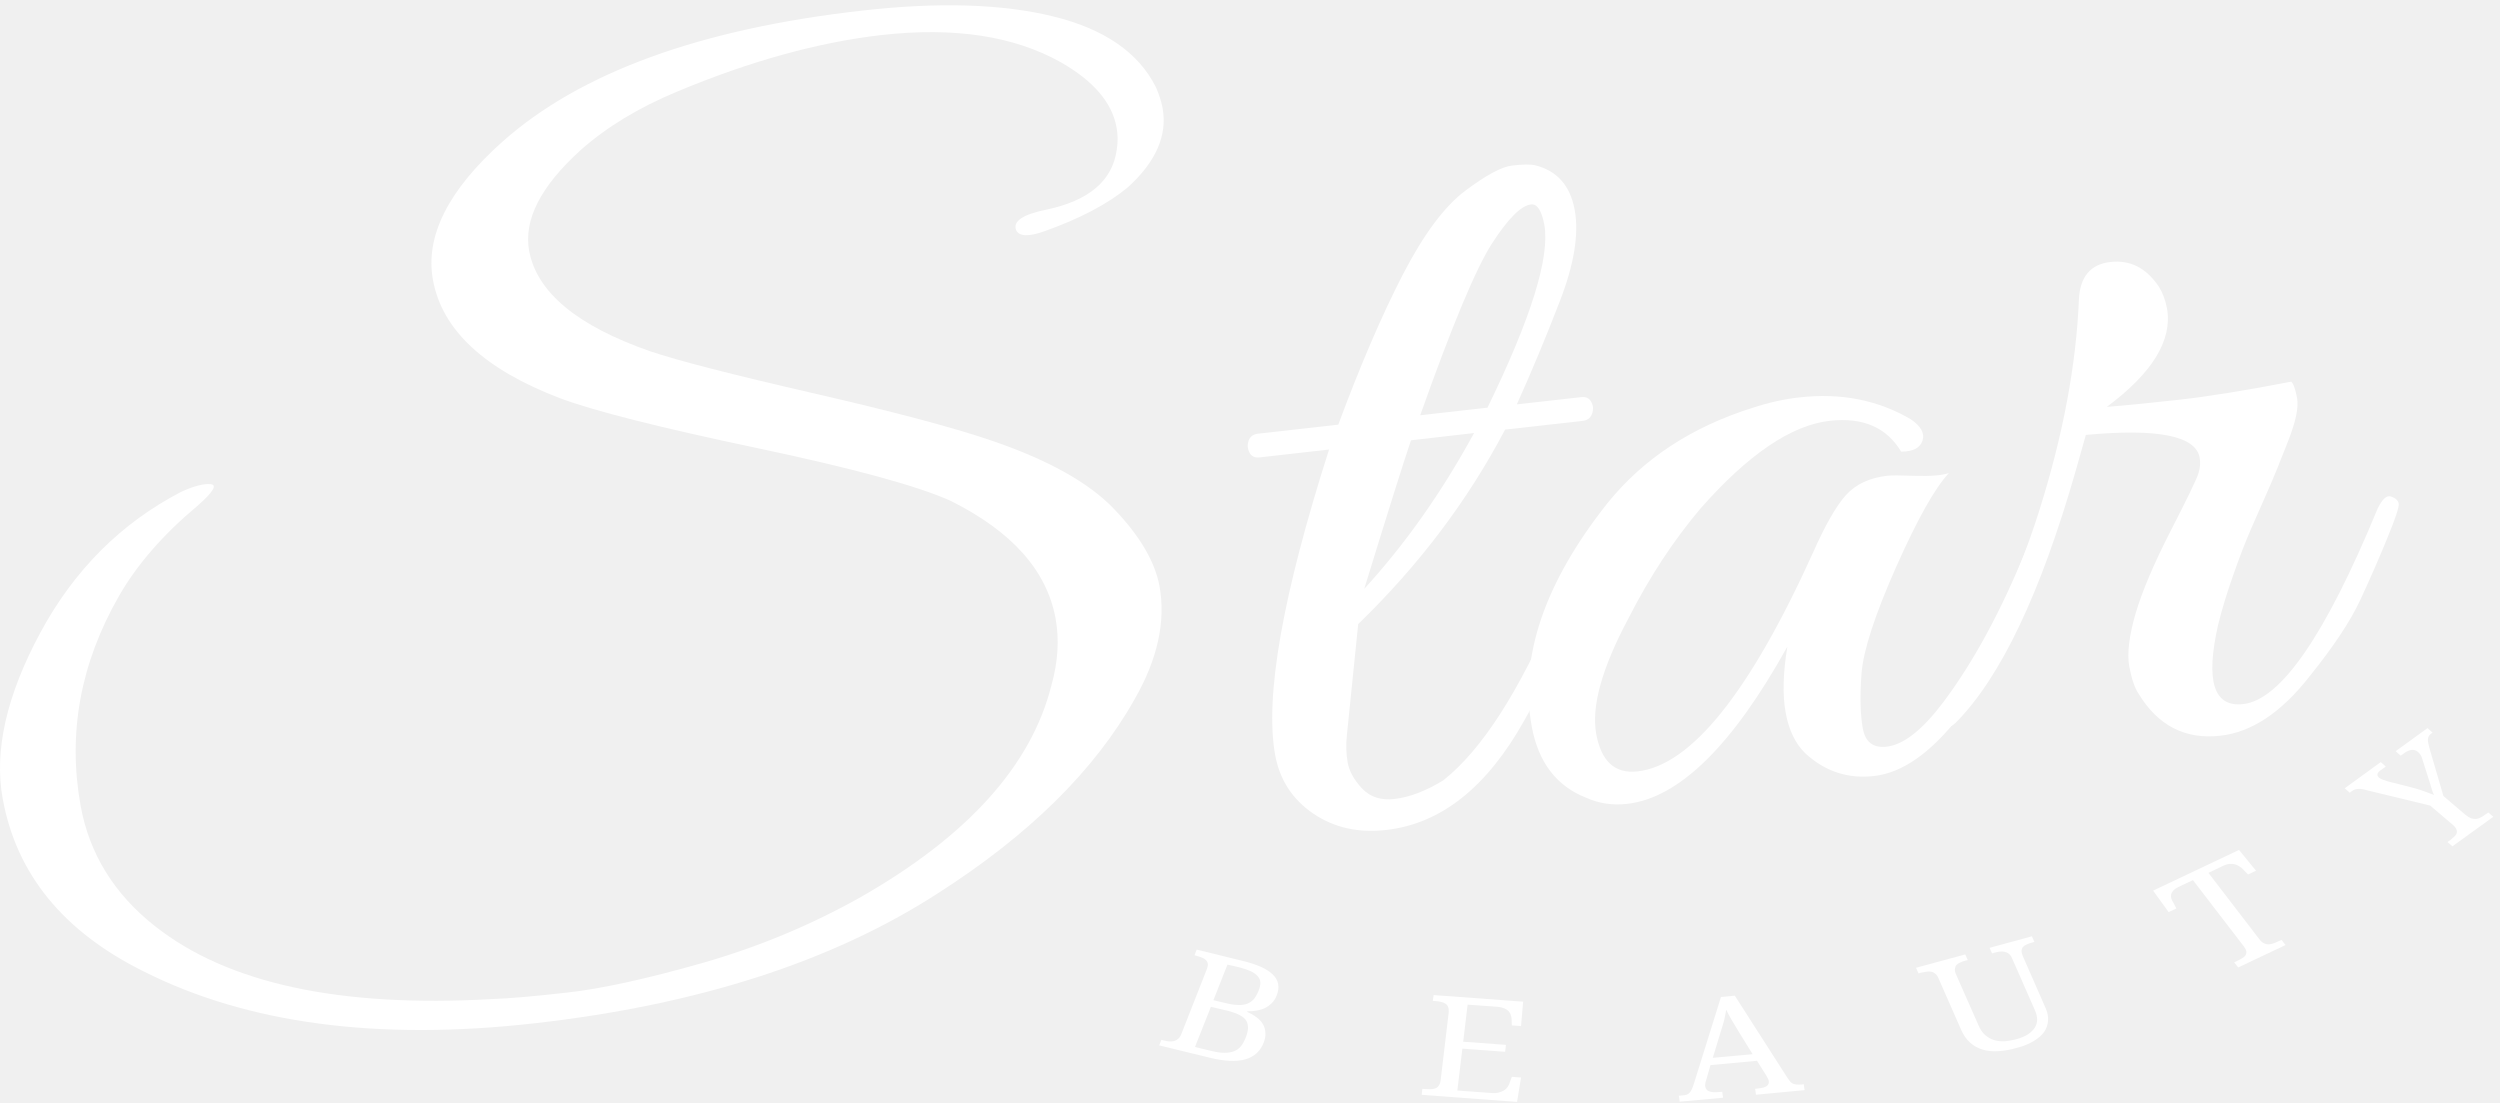
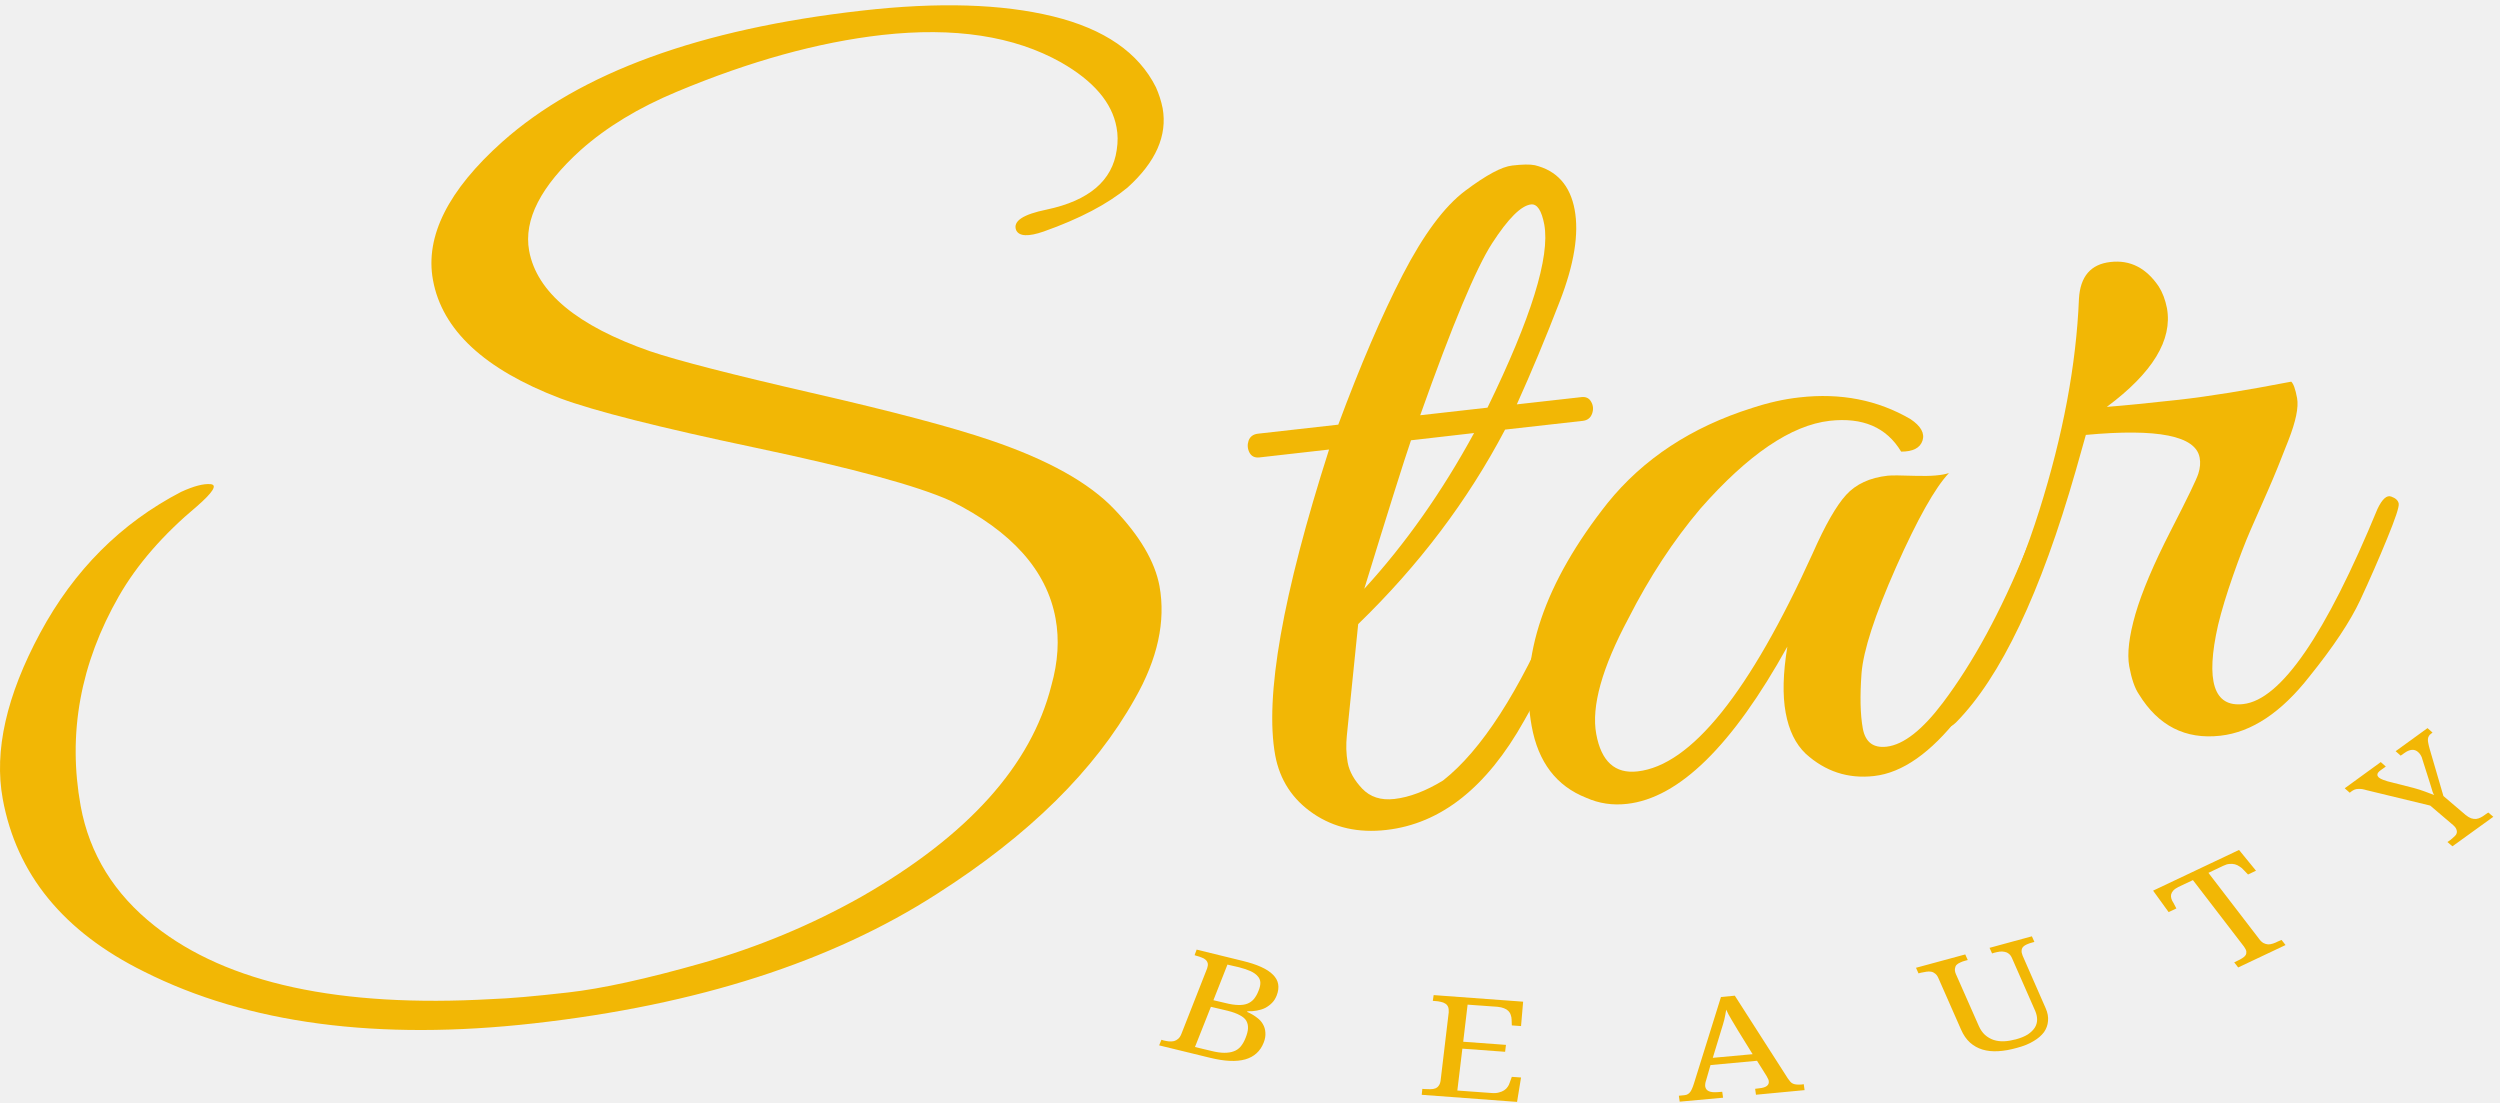
<svg xmlns="http://www.w3.org/2000/svg" width="170" height="75" viewBox="0 0 170 75" fill="none">
-   <path d="M75.924 8.657C75.618 6.976 74.36 5.504 72.148 4.241C68.956 2.447 64.895 1.828 59.964 2.38C55.639 2.873 50.994 4.159 46.028 6.236C43.423 7.32 41.243 8.643 39.487 10.204C36.769 12.664 35.6 14.945 35.981 17.052C36.501 19.876 39.248 22.157 44.218 23.889C46.077 24.517 49.75 25.464 55.233 26.725C60.712 27.98 64.745 29.05 67.331 29.93C71.243 31.253 74.061 32.822 75.782 34.638C77.509 36.448 78.532 38.185 78.845 39.849C79.28 42.248 78.721 44.809 77.164 47.527C74.446 52.378 69.968 56.794 63.726 60.776C56.551 65.402 47.424 68.335 36.338 69.585C25.686 70.787 16.836 69.613 9.79 66.066C4.318 63.362 1.119 59.447 0.185 54.319C-0.413 51.063 0.438 47.3 2.736 43.033C5.034 38.768 8.226 35.574 12.312 33.45C13.174 33.054 13.844 32.878 14.321 32.923C14.795 32.968 14.492 33.466 13.409 34.413C11.101 36.341 9.327 38.378 8.094 40.522C5.461 45.117 4.592 49.881 5.486 54.813C6.085 58.072 7.766 60.792 10.531 62.972C15.461 66.873 23.092 68.526 33.431 67.938C34.606 67.898 36.338 67.75 38.618 67.489C40.905 67.234 43.954 66.567 47.766 65.483C51.574 64.393 55.169 62.894 58.553 60.989C65.81 56.841 70.124 52.053 71.492 46.619C71.948 45.005 72.041 43.481 71.777 42.046C71.179 38.79 68.799 36.126 64.638 34.055C62.394 33.041 57.99 31.841 51.428 30.457C44.873 29.076 40.427 27.952 38.09 27.083C32.939 25.119 30.057 22.437 29.441 19.036C28.899 16.071 30.47 12.938 34.157 9.643C39.448 4.936 47.602 1.963 58.625 0.721C63.801 0.133 68.129 0.262 71.606 1.114C75.09 1.965 77.424 3.574 78.603 5.933C78.81 6.398 78.963 6.872 79.059 7.357C79.39 9.217 78.596 11.016 76.679 12.748C75.318 13.877 73.42 14.875 70.979 15.74C69.925 16.108 69.298 16.077 69.098 15.651C68.86 15.046 69.554 14.58 71.179 14.25C74.057 13.639 75.643 12.285 75.938 10.192C76.024 9.649 76.017 9.136 75.924 8.657Z" fill="white" />
-   <path d="M86.714 51.359C85.99 47.386 87.213 40.454 90.376 30.568L85.631 31.106C85.317 31.137 85.093 31.025 84.961 30.77C84.829 30.509 84.811 30.24 84.904 29.963C85.007 29.688 85.218 29.531 85.531 29.492L91.003 28.876C92.503 24.841 93.96 21.45 95.378 18.698C96.803 15.941 98.221 14.033 99.638 12.971C101.063 11.903 102.125 11.332 102.83 11.256C103.532 11.175 104.045 11.166 104.369 11.234C105.869 11.601 106.771 12.61 107.077 14.26C107.38 15.905 107.041 17.981 106.065 20.492C105.096 23.002 104.12 25.339 103.144 27.497L107.533 27.004C107.846 26.967 108.067 27.077 108.203 27.329C108.345 27.575 108.363 27.844 108.26 28.136C108.153 28.422 107.946 28.581 107.633 28.618L102.346 29.212C99.809 34.04 96.478 38.447 92.357 42.438L91.587 50.003C91.52 50.648 91.537 51.267 91.644 51.864C91.758 52.464 92.086 53.049 92.627 53.624C93.176 54.201 93.91 54.436 94.822 54.33C95.848 54.212 96.949 53.792 98.128 53.074C100.739 51.02 103.304 47.041 105.823 41.138C105.994 40.675 106.236 40.375 106.55 40.241C106.863 40.101 107.066 40.137 107.162 40.353C107.266 40.572 107.241 40.925 107.091 41.418C105.684 44.959 104.533 47.49 103.643 49.006C101.106 53.542 97.978 56.019 94.266 56.437C92.374 56.655 90.722 56.286 89.307 55.327C87.889 54.363 87.027 53.041 86.714 51.359ZM101.149 27.721C104.12 21.624 105.41 17.474 105.011 15.269C104.829 14.313 104.53 13.856 104.113 13.901C103.436 13.977 102.553 14.86 101.462 16.546C100.369 18.236 98.741 22.134 96.575 28.237L101.149 27.721ZM100.237 29.447L95.948 29.94C95.463 31.361 94.402 34.726 92.77 40.039C95.563 36.99 98.05 33.46 100.237 29.447Z" fill="white" />
-   <path d="M132.527 32.168C131.586 33.163 130.389 35.292 128.936 38.557C127.489 41.824 126.706 44.234 126.584 45.786C126.47 47.341 126.499 48.588 126.67 49.53C126.841 50.466 127.382 50.88 128.294 50.774C129.442 50.639 130.721 49.639 132.128 47.77C134.18 45.044 136.061 41.58 137.771 37.38C137.942 36.909 138.173 36.637 138.469 36.562C138.925 36.36 139.189 36.478 139.267 36.909C139.313 37.15 139.271 37.444 139.139 37.794C135.177 47.344 131.276 52.337 127.439 52.769C125.672 52.971 124.119 52.464 122.78 51.245C122.096 50.589 121.643 49.661 121.426 48.465C121.205 47.271 121.244 45.772 121.54 43.97C117.806 50.704 114.173 54.268 110.639 54.663C109.659 54.775 108.733 54.638 107.86 54.248C105.836 53.45 104.6 51.827 104.155 49.384C103.3 44.693 105.017 39.633 109.313 34.208C111.743 31.198 115.021 29.041 119.146 27.741C120.257 27.376 121.33 27.135 122.366 27.023C125.167 26.704 127.685 27.197 129.919 28.503C130.621 28.974 130.892 29.461 130.731 29.96C130.567 30.462 130.083 30.711 129.278 30.711C128.287 29.06 126.67 28.363 124.418 28.615C121.796 28.915 118.865 30.907 115.626 34.589C113.792 36.758 112.163 39.24 110.738 42.042C108.932 45.422 108.202 48.045 108.544 49.911C108.886 51.78 109.819 52.629 111.351 52.455C114.999 52.046 118.968 47.103 123.264 37.626C124.109 35.715 124.864 34.393 125.53 33.659C126.203 32.919 127.147 32.482 128.366 32.347C128.612 32.319 129.249 32.322 130.275 32.358C131.308 32.389 132.06 32.325 132.527 32.168Z" fill="white" />
-   <path d="M147.353 20.954C147.741 23.115 146.376 25.354 143.263 27.668C144.488 27.573 146.116 27.41 148.151 27.186C150.192 26.957 152.743 26.545 155.803 25.953C155.952 26.082 156.088 26.455 156.202 27.074C156.316 27.696 156.116 28.66 155.603 29.966C155.097 31.275 154.638 32.404 154.221 33.351C153.811 34.292 153.416 35.189 153.038 36.041C152.668 36.893 152.269 37.932 151.841 39.157C151.414 40.376 151.075 41.488 150.83 42.497C149.964 46.316 150.534 48.109 152.54 47.877C155.094 47.594 158.14 43.167 161.674 34.595C161.994 33.931 162.304 33.654 162.6 33.766C162.903 33.872 163.074 34.032 163.113 34.248C163.149 34.466 162.889 35.254 162.329 36.613C161.777 37.966 161.164 39.367 160.491 40.816C159.814 42.259 158.671 43.982 157.057 45.983C155.137 48.443 153.113 49.791 150.986 50.029C148.61 50.298 146.761 49.356 145.443 47.205C145.165 46.801 144.948 46.17 144.788 45.31C144.634 44.444 144.777 43.254 145.215 41.735C145.66 40.219 146.455 38.347 147.595 36.119C148.742 33.886 149.376 32.578 149.49 32.197C149.611 31.815 149.64 31.457 149.576 31.12C149.308 29.635 146.729 29.12 141.838 29.574L141.154 31.995C138.767 40.334 136.052 46.047 133.003 49.132C132.483 49.634 132.158 49.525 132.034 48.807C132.005 48.659 132.034 48.479 132.119 48.269C134.877 44.346 137.057 39.827 138.674 34.707C140.288 29.591 141.186 24.796 141.368 20.327C141.453 18.802 142.166 17.968 143.505 17.816C144.845 17.659 145.942 18.217 146.797 19.486C147.053 19.89 147.239 20.38 147.353 20.954Z" fill="white" />
-   <path d="M86.816 67.689C86.737 67.891 86.631 68.065 86.488 68.205C86.353 68.339 86.203 68.451 86.032 68.541C85.861 68.625 85.669 68.684 85.462 68.72C85.252 68.76 85.038 68.774 84.821 68.765L84.807 68.81C85.052 68.916 85.266 69.04 85.448 69.18C85.637 69.314 85.779 69.469 85.875 69.639C85.979 69.813 86.036 70.007 86.046 70.222C86.064 70.432 86.025 70.657 85.932 70.895C85.704 71.483 85.284 71.864 84.678 72.038C84.069 72.209 83.268 72.172 82.27 71.926L78.822 71.085L78.978 70.704L79.121 70.749C79.253 70.78 79.377 70.802 79.491 70.816C79.612 70.825 79.727 70.816 79.833 70.794C79.937 70.766 80.033 70.713 80.118 70.637C80.204 70.564 80.275 70.455 80.332 70.312L82.085 65.851C82.131 65.716 82.145 65.604 82.128 65.515C82.106 65.419 82.06 65.335 81.985 65.268C81.917 65.201 81.828 65.15 81.714 65.111C81.608 65.066 81.493 65.03 81.372 64.999L81.23 64.954L81.372 64.573L84.479 65.335C85.484 65.576 86.178 65.89 86.559 66.277C86.948 66.658 87.033 67.129 86.816 67.689ZM81.258 71.197L82.384 71.466C82.715 71.548 83.004 71.59 83.253 71.59C83.51 71.59 83.724 71.556 83.895 71.489C84.073 71.427 84.23 71.321 84.365 71.164C84.497 71.007 84.611 70.805 84.707 70.558C84.799 70.329 84.853 70.119 84.864 69.931C84.871 69.737 84.835 69.567 84.75 69.415C84.664 69.267 84.514 69.141 84.308 69.034C84.108 68.922 83.831 68.821 83.481 68.732L82.341 68.463L81.258 71.197ZM82.512 68.014L83.325 68.205C83.656 68.289 83.945 68.334 84.194 68.339C84.44 68.348 84.65 68.317 84.821 68.25C84.992 68.182 85.138 68.079 85.263 67.936C85.384 67.787 85.491 67.605 85.576 67.387C85.669 67.162 85.712 66.969 85.704 66.804C85.694 66.641 85.633 66.498 85.519 66.378C85.412 66.252 85.255 66.14 85.049 66.042C84.839 65.946 84.572 65.857 84.251 65.773L83.467 65.593L82.512 68.014Z" fill="white" />
-   <path d="M99.099 74.156L101.421 74.324C101.621 74.341 101.785 74.329 101.92 74.29C102.063 74.254 102.18 74.206 102.276 74.144C102.38 74.077 102.462 73.999 102.519 73.909C102.583 73.819 102.632 73.724 102.661 73.618L102.804 73.225L103.431 73.27L103.16 74.929L96.676 74.447L96.719 74.043L96.876 74.055C97.007 74.063 97.136 74.066 97.26 74.066C97.392 74.066 97.506 74.049 97.602 74.01C97.695 73.973 97.773 73.915 97.83 73.831C97.894 73.749 97.937 73.637 97.959 73.494L98.514 68.832C98.521 68.683 98.507 68.563 98.472 68.473C98.432 68.378 98.372 68.302 98.286 68.249C98.201 68.19 98.094 68.148 97.973 68.126C97.859 68.097 97.731 68.078 97.588 68.07L97.431 68.058L97.488 67.666L103.573 68.114L103.431 69.773L102.804 69.728L102.789 69.325C102.789 69.221 102.768 69.12 102.732 69.022C102.704 68.918 102.65 68.829 102.576 68.753C102.497 68.672 102.397 68.608 102.276 68.563C102.152 68.512 102.006 68.479 101.835 68.462L99.797 68.316L99.498 70.838L102.405 71.051L102.348 71.522L99.441 71.309L99.099 74.156Z" fill="white" />
-   <path d="M116.314 72.425L116.014 73.467C115.986 73.543 115.964 73.621 115.957 73.703C115.947 73.778 115.947 73.843 115.957 73.893C115.986 74.044 116.071 74.148 116.214 74.207C116.356 74.269 116.559 74.285 116.827 74.263L117.112 74.241L117.169 74.644L114.219 74.913L114.162 74.51L114.39 74.487C114.511 74.482 114.611 74.465 114.689 74.442C114.764 74.414 114.832 74.37 114.889 74.308C114.953 74.241 115.006 74.159 115.045 74.061C115.092 73.966 115.138 73.837 115.188 73.68L117.026 67.796L117.967 67.706L121.572 73.333C121.629 73.417 121.686 73.49 121.743 73.557C121.8 73.619 121.86 73.663 121.928 73.692C122.003 73.722 122.085 73.742 122.17 73.748C122.263 73.756 122.373 73.756 122.498 73.748L122.655 73.725L122.712 74.129L119.406 74.442L119.349 74.039L119.62 74.005C120.104 73.96 120.321 73.792 120.275 73.501C120.264 73.442 120.247 73.389 120.218 73.344C120.197 73.294 120.165 73.229 120.118 73.153L119.477 72.133L116.314 72.425ZM118.195 70.094C118.031 69.825 117.881 69.572 117.739 69.331C117.596 69.093 117.475 68.869 117.382 68.659C117.361 68.765 117.343 68.872 117.325 68.984C117.304 69.096 117.283 69.214 117.254 69.331C117.226 69.444 117.19 69.564 117.154 69.69C117.115 69.819 117.072 69.956 117.026 70.105L116.47 71.932L119.178 71.685L118.195 70.094Z" fill="white" />
-   <path d="M137.142 71.257C136.693 71.385 136.273 71.458 135.874 71.481C135.482 71.503 135.126 71.467 134.805 71.369C134.492 71.273 134.21 71.117 133.964 70.898C133.715 70.674 133.512 70.38 133.352 70.013L131.813 66.516C131.756 66.381 131.684 66.28 131.599 66.213C131.513 66.14 131.424 66.095 131.328 66.078C131.225 66.056 131.111 66.056 130.986 66.078C130.865 66.095 130.74 66.118 130.616 66.146L130.459 66.191L130.288 65.809L133.637 64.901L133.808 65.283L133.637 65.327C133.512 65.358 133.398 65.4 133.295 65.451C133.188 65.496 133.102 65.552 133.038 65.619C132.981 65.686 132.949 65.77 132.938 65.865C132.92 65.963 132.938 66.084 132.995 66.224L134.549 69.743C134.663 70.007 134.805 70.214 134.976 70.371C135.154 70.528 135.354 70.646 135.575 70.719C135.792 70.786 136.023 70.817 136.273 70.808C136.529 70.794 136.8 70.749 137.085 70.674C137.416 70.584 137.687 70.472 137.897 70.338C138.104 70.198 138.261 70.043 138.368 69.878C138.471 69.707 138.524 69.528 138.524 69.34C138.524 69.147 138.482 68.948 138.396 68.746L136.814 65.148C136.757 65.014 136.679 64.913 136.586 64.846C136.501 64.778 136.405 64.739 136.301 64.722C136.205 64.7 136.095 64.697 135.974 64.711C135.86 64.728 135.735 64.753 135.603 64.789L135.461 64.834L135.29 64.453L138.168 63.669L138.339 64.05L138.182 64.094C138.058 64.125 137.94 64.167 137.826 64.218C137.719 64.263 137.634 64.319 137.57 64.386C137.513 64.453 137.477 64.537 137.47 64.632C137.459 64.731 137.484 64.851 137.541 64.991L139.109 68.567C139.24 68.867 139.294 69.155 139.265 69.43C139.244 69.699 139.155 69.951 138.995 70.181C138.831 70.405 138.596 70.612 138.282 70.797C137.976 70.985 137.598 71.139 137.142 71.257Z" fill="white" />
-   <path d="M153.622 63.849C153.714 63.977 153.814 64.07 153.921 64.129C154.024 64.182 154.128 64.213 154.235 64.218C154.338 64.218 154.448 64.202 154.562 64.162C154.676 64.126 154.79 64.078 154.904 64.017L155.147 63.916L155.417 64.263L152.197 65.787L151.926 65.44L152.154 65.328C152.268 65.278 152.371 65.222 152.468 65.16C152.571 65.101 152.646 65.034 152.696 64.958C152.742 64.885 152.76 64.801 152.753 64.712C152.742 64.616 152.688 64.504 152.596 64.375L149.119 59.847L148.121 60.318C147.972 60.394 147.858 60.475 147.779 60.564C147.704 60.648 147.658 60.733 147.637 60.822C147.619 60.912 147.623 61.007 147.651 61.102C147.68 61.2 147.729 61.299 147.794 61.394L147.993 61.775L147.466 62.022L146.411 60.564L152.254 57.796L153.408 59.208L152.867 59.466L152.553 59.141C152.475 59.051 152.386 58.978 152.282 58.917C152.186 58.85 152.083 58.802 151.969 58.771C151.855 58.743 151.73 58.735 151.598 58.749C151.474 58.757 151.335 58.799 151.185 58.872L150.173 59.354L153.622 63.849Z" fill="white" />
-   <path d="M166.766 57.548L166.424 57.257L166.638 57.111C166.73 57.038 166.816 56.963 166.894 56.887C166.98 56.814 167.03 56.739 167.051 56.663C167.079 56.582 167.072 56.495 167.037 56.405C167.008 56.31 166.93 56.209 166.809 56.103L165.255 54.78L160.952 53.738C160.831 53.701 160.72 53.676 160.624 53.659C160.532 53.645 160.439 53.642 160.353 53.648C160.268 53.648 160.189 53.665 160.111 53.693C160.036 53.724 159.965 53.766 159.897 53.816L159.783 53.906L159.441 53.603L161.892 51.821L162.234 52.124L161.892 52.37C161.818 52.423 161.761 52.477 161.721 52.527C161.686 52.572 161.664 52.617 161.664 52.662C161.657 52.706 161.664 52.748 161.693 52.785C161.714 52.816 161.736 52.847 161.764 52.875C161.842 52.936 161.942 52.987 162.063 53.032C162.177 53.071 162.277 53.104 162.363 53.132L164.13 53.581C164.408 53.656 164.664 53.738 164.899 53.827C165.138 53.911 165.348 53.99 165.526 54.063C165.476 53.995 165.441 53.917 165.412 53.827C165.384 53.738 165.355 53.645 165.327 53.547C165.291 53.443 165.255 53.334 165.227 53.222C165.191 53.11 165.152 52.992 165.113 52.863L164.728 51.653C164.7 51.527 164.657 51.423 164.6 51.339C164.543 51.249 164.482 51.179 164.415 51.126C164.294 51.022 164.155 50.978 164.001 50.992C163.841 51.008 163.681 51.076 163.517 51.193L163.246 51.384L162.904 51.081L165.07 49.512L165.412 49.815L165.312 49.893C165.248 49.938 165.198 49.989 165.17 50.039C165.134 50.092 165.109 50.162 165.099 50.252C165.092 50.342 165.099 50.442 165.127 50.554C165.149 50.667 165.181 50.801 165.227 50.958L166.153 54.13L167.664 55.419C167.795 55.525 167.92 55.598 168.034 55.643C168.155 55.682 168.269 55.696 168.376 55.688C168.49 55.674 168.593 55.64 168.69 55.587C168.793 55.537 168.893 55.472 168.989 55.397L169.203 55.251L169.545 55.542L166.766 57.548Z" fill="white" />
+   <path d="M75.924 8.657C75.618 6.976 74.36 5.504 72.148 4.241C68.956 2.447 64.895 1.828 59.964 2.38C55.639 2.873 50.994 4.159 46.028 6.236C43.423 7.32 41.243 8.643 39.487 10.204C36.769 12.664 35.6 14.945 35.981 17.052C36.501 19.876 39.248 22.157 44.218 23.889C46.077 24.517 49.75 25.464 55.233 26.725C60.712 27.98 64.745 29.05 67.331 29.93C71.243 31.253 74.061 32.822 75.782 34.638C77.509 36.448 78.532 38.185 78.845 39.849C79.28 42.248 78.721 44.809 77.164 47.527C74.446 52.378 69.968 56.794 63.726 60.776C56.551 65.402 47.424 68.335 36.338 69.585C25.686 70.787 16.836 69.613 9.79 66.066C4.318 63.362 1.119 59.447 0.185 54.319C-0.413 51.063 0.438 47.3 2.736 43.033C5.034 38.768 8.226 35.574 12.312 33.45C13.174 33.054 13.844 32.878 14.321 32.923C14.795 32.968 14.492 33.466 13.409 34.413C11.101 36.341 9.327 38.378 8.094 40.522C5.461 45.117 4.592 49.881 5.486 54.813C6.085 58.072 7.766 60.792 10.531 62.972C15.461 66.873 23.092 68.526 33.431 67.938C34.606 67.898 36.338 67.75 38.618 67.489C40.905 67.234 43.954 66.567 47.766 65.483C51.574 64.393 55.169 62.894 58.553 60.989C65.81 56.841 70.124 52.053 71.492 46.619C71.948 45.005 72.041 43.481 71.777 42.046C71.179 38.79 68.799 36.126 64.638 34.055C62.394 33.041 57.99 31.841 51.428 30.457C44.873 29.076 40.427 27.952 38.09 27.083C32.939 25.119 30.057 22.437 29.441 19.036C28.899 16.071 30.47 12.938 34.157 9.643C39.448 4.936 47.602 1.963 58.625 0.721C63.801 0.133 68.129 0.262 71.606 1.114C75.09 1.965 77.424 3.574 78.603 5.933C78.81 6.398 78.963 6.872 79.059 7.357C79.39 9.217 78.596 11.016 76.679 12.748C75.318 13.877 73.42 14.875 70.979 15.74C69.925 16.108 69.298 16.077 69.098 15.651C68.86 15.046 69.554 14.58 71.179 14.25C74.057 13.639 75.643 12.285 75.938 10.192C76.024 9.649 76.017 9.136 75.924 8.657Z" fill="#f2b705" />
+   <path d="M86.714 51.359C85.99 47.386 87.213 40.454 90.376 30.568L85.631 31.106C85.317 31.137 85.093 31.025 84.961 30.77C84.829 30.509 84.811 30.24 84.904 29.963C85.007 29.688 85.218 29.531 85.531 29.492L91.003 28.876C92.503 24.841 93.96 21.45 95.378 18.698C96.803 15.941 98.221 14.033 99.638 12.971C101.063 11.903 102.125 11.332 102.83 11.256C103.532 11.175 104.045 11.166 104.369 11.234C105.869 11.601 106.771 12.61 107.077 14.26C107.38 15.905 107.041 17.981 106.065 20.492C105.096 23.002 104.12 25.339 103.144 27.497L107.533 27.004C107.846 26.967 108.067 27.077 108.203 27.329C108.345 27.575 108.363 27.844 108.26 28.136C108.153 28.422 107.946 28.581 107.633 28.618L102.346 29.212C99.809 34.04 96.478 38.447 92.357 42.438L91.587 50.003C91.52 50.648 91.537 51.267 91.644 51.864C91.758 52.464 92.086 53.049 92.627 53.624C93.176 54.201 93.91 54.436 94.822 54.33C95.848 54.212 96.949 53.792 98.128 53.074C100.739 51.02 103.304 47.041 105.823 41.138C105.994 40.675 106.236 40.375 106.55 40.241C106.863 40.101 107.066 40.137 107.162 40.353C107.266 40.572 107.241 40.925 107.091 41.418C105.684 44.959 104.533 47.49 103.643 49.006C101.106 53.542 97.978 56.019 94.266 56.437C92.374 56.655 90.722 56.286 89.307 55.327C87.889 54.363 87.027 53.041 86.714 51.359ZM101.149 27.721C104.12 21.624 105.41 17.474 105.011 15.269C104.829 14.313 104.53 13.856 104.113 13.901C103.436 13.977 102.553 14.86 101.462 16.546C100.369 18.236 98.741 22.134 96.575 28.237L101.149 27.721ZM100.237 29.447L95.948 29.94C95.463 31.361 94.402 34.726 92.77 40.039C95.563 36.99 98.05 33.46 100.237 29.447Z" fill="#f2b705" />
+   <path d="M132.527 32.168C131.586 33.163 130.389 35.292 128.936 38.557C127.489 41.824 126.706 44.234 126.584 45.786C126.47 47.341 126.499 48.588 126.67 49.53C126.841 50.466 127.382 50.88 128.294 50.774C129.442 50.639 130.721 49.639 132.128 47.77C134.18 45.044 136.061 41.58 137.771 37.38C137.942 36.909 138.173 36.637 138.469 36.562C138.925 36.36 139.189 36.478 139.267 36.909C139.313 37.15 139.271 37.444 139.139 37.794C135.177 47.344 131.276 52.337 127.439 52.769C125.672 52.971 124.119 52.464 122.78 51.245C122.096 50.589 121.643 49.661 121.426 48.465C121.205 47.271 121.244 45.772 121.54 43.97C117.806 50.704 114.173 54.268 110.639 54.663C109.659 54.775 108.733 54.638 107.86 54.248C105.836 53.45 104.6 51.827 104.155 49.384C103.3 44.693 105.017 39.633 109.313 34.208C111.743 31.198 115.021 29.041 119.146 27.741C120.257 27.376 121.33 27.135 122.366 27.023C125.167 26.704 127.685 27.197 129.919 28.503C130.621 28.974 130.892 29.461 130.731 29.96C130.567 30.462 130.083 30.711 129.278 30.711C128.287 29.06 126.67 28.363 124.418 28.615C121.796 28.915 118.865 30.907 115.626 34.589C113.792 36.758 112.163 39.24 110.738 42.042C108.932 45.422 108.202 48.045 108.544 49.911C108.886 51.78 109.819 52.629 111.351 52.455C114.999 52.046 118.968 47.103 123.264 37.626C124.109 35.715 124.864 34.393 125.53 33.659C126.203 32.919 127.147 32.482 128.366 32.347C128.612 32.319 129.249 32.322 130.275 32.358C131.308 32.389 132.06 32.325 132.527 32.168Z" fill="#f2b705" />
+   <path d="M147.353 20.954C147.741 23.115 146.376 25.354 143.263 27.668C144.488 27.573 146.116 27.41 148.151 27.186C150.192 26.957 152.743 26.545 155.803 25.953C155.952 26.082 156.088 26.455 156.202 27.074C156.316 27.696 156.116 28.66 155.603 29.966C155.097 31.275 154.638 32.404 154.221 33.351C153.811 34.292 153.416 35.189 153.038 36.041C152.668 36.893 152.269 37.932 151.841 39.157C151.414 40.376 151.075 41.488 150.83 42.497C149.964 46.316 150.534 48.109 152.54 47.877C155.094 47.594 158.14 43.167 161.674 34.595C161.994 33.931 162.304 33.654 162.6 33.766C162.903 33.872 163.074 34.032 163.113 34.248C163.149 34.466 162.889 35.254 162.329 36.613C161.777 37.966 161.164 39.367 160.491 40.816C159.814 42.259 158.671 43.982 157.057 45.983C155.137 48.443 153.113 49.791 150.986 50.029C148.61 50.298 146.761 49.356 145.443 47.205C145.165 46.801 144.948 46.17 144.788 45.31C144.634 44.444 144.777 43.254 145.215 41.735C145.66 40.219 146.455 38.347 147.595 36.119C148.742 33.886 149.376 32.578 149.49 32.197C149.611 31.815 149.64 31.457 149.576 31.12C149.308 29.635 146.729 29.12 141.838 29.574L141.154 31.995C138.767 40.334 136.052 46.047 133.003 49.132C132.483 49.634 132.158 49.525 132.034 48.807C132.005 48.659 132.034 48.479 132.119 48.269C134.877 44.346 137.057 39.827 138.674 34.707C140.288 29.591 141.186 24.796 141.368 20.327C141.453 18.802 142.166 17.968 143.505 17.816C144.845 17.659 145.942 18.217 146.797 19.486C147.053 19.89 147.239 20.38 147.353 20.954Z" fill="#f2b705" />
+   <path d="M86.816 67.689C86.737 67.891 86.631 68.065 86.488 68.205C86.353 68.339 86.203 68.451 86.032 68.541C85.861 68.625 85.669 68.684 85.462 68.72C85.252 68.76 85.038 68.774 84.821 68.765L84.807 68.81C85.052 68.916 85.266 69.04 85.448 69.18C85.637 69.314 85.779 69.469 85.875 69.639C85.979 69.813 86.036 70.007 86.046 70.222C86.064 70.432 86.025 70.657 85.932 70.895C85.704 71.483 85.284 71.864 84.678 72.038C84.069 72.209 83.268 72.172 82.27 71.926L78.822 71.085L78.978 70.704L79.121 70.749C79.253 70.78 79.377 70.802 79.491 70.816C79.612 70.825 79.727 70.816 79.833 70.794C79.937 70.766 80.033 70.713 80.118 70.637C80.204 70.564 80.275 70.455 80.332 70.312L82.085 65.851C82.131 65.716 82.145 65.604 82.128 65.515C82.106 65.419 82.06 65.335 81.985 65.268C81.917 65.201 81.828 65.15 81.714 65.111C81.608 65.066 81.493 65.03 81.372 64.999L81.23 64.954L81.372 64.573L84.479 65.335C85.484 65.576 86.178 65.89 86.559 66.277C86.948 66.658 87.033 67.129 86.816 67.689ZM81.258 71.197L82.384 71.466C82.715 71.548 83.004 71.59 83.253 71.59C83.51 71.59 83.724 71.556 83.895 71.489C84.073 71.427 84.23 71.321 84.365 71.164C84.497 71.007 84.611 70.805 84.707 70.558C84.799 70.329 84.853 70.119 84.864 69.931C84.871 69.737 84.835 69.567 84.75 69.415C84.664 69.267 84.514 69.141 84.308 69.034C84.108 68.922 83.831 68.821 83.481 68.732L82.341 68.463L81.258 71.197ZM82.512 68.014L83.325 68.205C83.656 68.289 83.945 68.334 84.194 68.339C84.44 68.348 84.65 68.317 84.821 68.25C84.992 68.182 85.138 68.079 85.263 67.936C85.384 67.787 85.491 67.605 85.576 67.387C85.669 67.162 85.712 66.969 85.704 66.804C85.694 66.641 85.633 66.498 85.519 66.378C85.412 66.252 85.255 66.14 85.049 66.042C84.839 65.946 84.572 65.857 84.251 65.773L83.467 65.593L82.512 68.014Z" fill="#f2b705" />
+   <path d="M99.099 74.156L101.421 74.324C101.621 74.341 101.785 74.329 101.92 74.29C102.063 74.254 102.18 74.206 102.276 74.144C102.38 74.077 102.462 73.999 102.519 73.909C102.583 73.819 102.632 73.724 102.661 73.618L102.804 73.225L103.431 73.27L103.16 74.929L96.676 74.447L96.719 74.043L96.876 74.055C97.007 74.063 97.136 74.066 97.26 74.066C97.392 74.066 97.506 74.049 97.602 74.01C97.695 73.973 97.773 73.915 97.83 73.831C97.894 73.749 97.937 73.637 97.959 73.494L98.514 68.832C98.521 68.683 98.507 68.563 98.472 68.473C98.432 68.378 98.372 68.302 98.286 68.249C98.201 68.19 98.094 68.148 97.973 68.126C97.859 68.097 97.731 68.078 97.588 68.07L97.431 68.058L97.488 67.666L103.573 68.114L103.431 69.773L102.804 69.728L102.789 69.325C102.789 69.221 102.768 69.12 102.732 69.022C102.704 68.918 102.65 68.829 102.576 68.753C102.497 68.672 102.397 68.608 102.276 68.563C102.152 68.512 102.006 68.479 101.835 68.462L99.797 68.316L99.498 70.838L102.405 71.051L102.348 71.522L99.441 71.309L99.099 74.156Z" fill="#f2b705" />
+   <path d="M116.314 72.425L116.014 73.467C115.986 73.543 115.964 73.621 115.957 73.703C115.947 73.778 115.947 73.843 115.957 73.893C115.986 74.044 116.071 74.148 116.214 74.207C116.356 74.269 116.559 74.285 116.827 74.263L117.112 74.241L117.169 74.644L114.219 74.913L114.162 74.51L114.39 74.487C114.511 74.482 114.611 74.465 114.689 74.442C114.764 74.414 114.832 74.37 114.889 74.308C114.953 74.241 115.006 74.159 115.045 74.061C115.092 73.966 115.138 73.837 115.188 73.68L117.026 67.796L117.967 67.706L121.572 73.333C121.629 73.417 121.686 73.49 121.743 73.557C121.8 73.619 121.86 73.663 121.928 73.692C122.003 73.722 122.085 73.742 122.17 73.748C122.263 73.756 122.373 73.756 122.498 73.748L122.655 73.725L122.712 74.129L119.406 74.442L119.349 74.039L119.62 74.005C120.104 73.96 120.321 73.792 120.275 73.501C120.264 73.442 120.247 73.389 120.218 73.344C120.197 73.294 120.165 73.229 120.118 73.153L119.477 72.133L116.314 72.425ZM118.195 70.094C118.031 69.825 117.881 69.572 117.739 69.331C117.596 69.093 117.475 68.869 117.382 68.659C117.361 68.765 117.343 68.872 117.325 68.984C117.304 69.096 117.283 69.214 117.254 69.331C117.226 69.444 117.19 69.564 117.154 69.69C117.115 69.819 117.072 69.956 117.026 70.105L116.47 71.932L119.178 71.685L118.195 70.094Z" fill="#f2b705" />
+   <path d="M137.142 71.257C136.693 71.385 136.273 71.458 135.874 71.481C135.482 71.503 135.126 71.467 134.805 71.369C134.492 71.273 134.21 71.117 133.964 70.898C133.715 70.674 133.512 70.38 133.352 70.013L131.813 66.516C131.756 66.381 131.684 66.28 131.599 66.213C131.513 66.14 131.424 66.095 131.328 66.078C131.225 66.056 131.111 66.056 130.986 66.078C130.865 66.095 130.74 66.118 130.616 66.146L130.459 66.191L130.288 65.809L133.637 64.901L133.808 65.283L133.637 65.327C133.512 65.358 133.398 65.4 133.295 65.451C133.188 65.496 133.102 65.552 133.038 65.619C132.981 65.686 132.949 65.77 132.938 65.865C132.92 65.963 132.938 66.084 132.995 66.224L134.549 69.743C134.663 70.007 134.805 70.214 134.976 70.371C135.154 70.528 135.354 70.646 135.575 70.719C135.792 70.786 136.023 70.817 136.273 70.808C136.529 70.794 136.8 70.749 137.085 70.674C137.416 70.584 137.687 70.472 137.897 70.338C138.104 70.198 138.261 70.043 138.368 69.878C138.471 69.707 138.524 69.528 138.524 69.34C138.524 69.147 138.482 68.948 138.396 68.746L136.814 65.148C136.757 65.014 136.679 64.913 136.586 64.846C136.501 64.778 136.405 64.739 136.301 64.722C136.205 64.7 136.095 64.697 135.974 64.711C135.86 64.728 135.735 64.753 135.603 64.789L135.461 64.834L135.29 64.453L138.168 63.669L138.339 64.05L138.182 64.094C138.058 64.125 137.94 64.167 137.826 64.218C137.719 64.263 137.634 64.319 137.57 64.386C137.513 64.453 137.477 64.537 137.47 64.632C137.459 64.731 137.484 64.851 137.541 64.991L139.109 68.567C139.24 68.867 139.294 69.155 139.265 69.43C139.244 69.699 139.155 69.951 138.995 70.181C138.831 70.405 138.596 70.612 138.282 70.797C137.976 70.985 137.598 71.139 137.142 71.257Z" fill="#f2b705" />
+   <path d="M153.622 63.849C153.714 63.977 153.814 64.07 153.921 64.129C154.024 64.182 154.128 64.213 154.235 64.218C154.338 64.218 154.448 64.202 154.562 64.162C154.676 64.126 154.79 64.078 154.904 64.017L155.147 63.916L155.417 64.263L152.197 65.787L151.926 65.44L152.154 65.328C152.268 65.278 152.371 65.222 152.468 65.16C152.571 65.101 152.646 65.034 152.696 64.958C152.742 64.885 152.76 64.801 152.753 64.712C152.742 64.616 152.688 64.504 152.596 64.375L149.119 59.847L148.121 60.318C147.972 60.394 147.858 60.475 147.779 60.564C147.704 60.648 147.658 60.733 147.637 60.822C147.619 60.912 147.623 61.007 147.651 61.102C147.68 61.2 147.729 61.299 147.794 61.394L147.993 61.775L147.466 62.022L146.411 60.564L152.254 57.796L153.408 59.208L152.867 59.466L152.553 59.141C152.475 59.051 152.386 58.978 152.282 58.917C152.186 58.85 152.083 58.802 151.969 58.771C151.855 58.743 151.73 58.735 151.598 58.749C151.474 58.757 151.335 58.799 151.185 58.872L150.173 59.354L153.622 63.849Z" fill="#f2b705" />
+   <path d="M166.766 57.548L166.424 57.257L166.638 57.111C166.73 57.038 166.816 56.963 166.894 56.887C166.98 56.814 167.03 56.739 167.051 56.663C167.079 56.582 167.072 56.495 167.037 56.405C167.008 56.31 166.93 56.209 166.809 56.103L165.255 54.78L160.952 53.738C160.831 53.701 160.72 53.676 160.624 53.659C160.532 53.645 160.439 53.642 160.353 53.648C160.268 53.648 160.189 53.665 160.111 53.693C160.036 53.724 159.965 53.766 159.897 53.816L159.783 53.906L159.441 53.603L161.892 51.821L162.234 52.124L161.892 52.37C161.818 52.423 161.761 52.477 161.721 52.527C161.686 52.572 161.664 52.617 161.664 52.662C161.657 52.706 161.664 52.748 161.693 52.785C161.714 52.816 161.736 52.847 161.764 52.875C161.842 52.936 161.942 52.987 162.063 53.032C162.177 53.071 162.277 53.104 162.363 53.132L164.13 53.581C164.408 53.656 164.664 53.738 164.899 53.827C165.138 53.911 165.348 53.99 165.526 54.063C165.476 53.995 165.441 53.917 165.412 53.827C165.384 53.738 165.355 53.645 165.327 53.547C165.291 53.443 165.255 53.334 165.227 53.222C165.191 53.11 165.152 52.992 165.113 52.863L164.728 51.653C164.7 51.527 164.657 51.423 164.6 51.339C164.543 51.249 164.482 51.179 164.415 51.126C164.294 51.022 164.155 50.978 164.001 50.992C163.841 51.008 163.681 51.076 163.517 51.193L163.246 51.384L162.904 51.081L165.07 49.512L165.412 49.815L165.312 49.893C165.248 49.938 165.198 49.989 165.17 50.039C165.134 50.092 165.109 50.162 165.099 50.252C165.092 50.342 165.099 50.442 165.127 50.554C165.149 50.667 165.181 50.801 165.227 50.958L166.153 54.13L167.664 55.419C167.795 55.525 167.92 55.598 168.034 55.643C168.155 55.682 168.269 55.696 168.376 55.688C168.49 55.674 168.593 55.64 168.69 55.587C168.793 55.537 168.893 55.472 168.989 55.397L169.203 55.251L169.545 55.542L166.766 57.548Z" fill="#f2b705" />
</svg>
